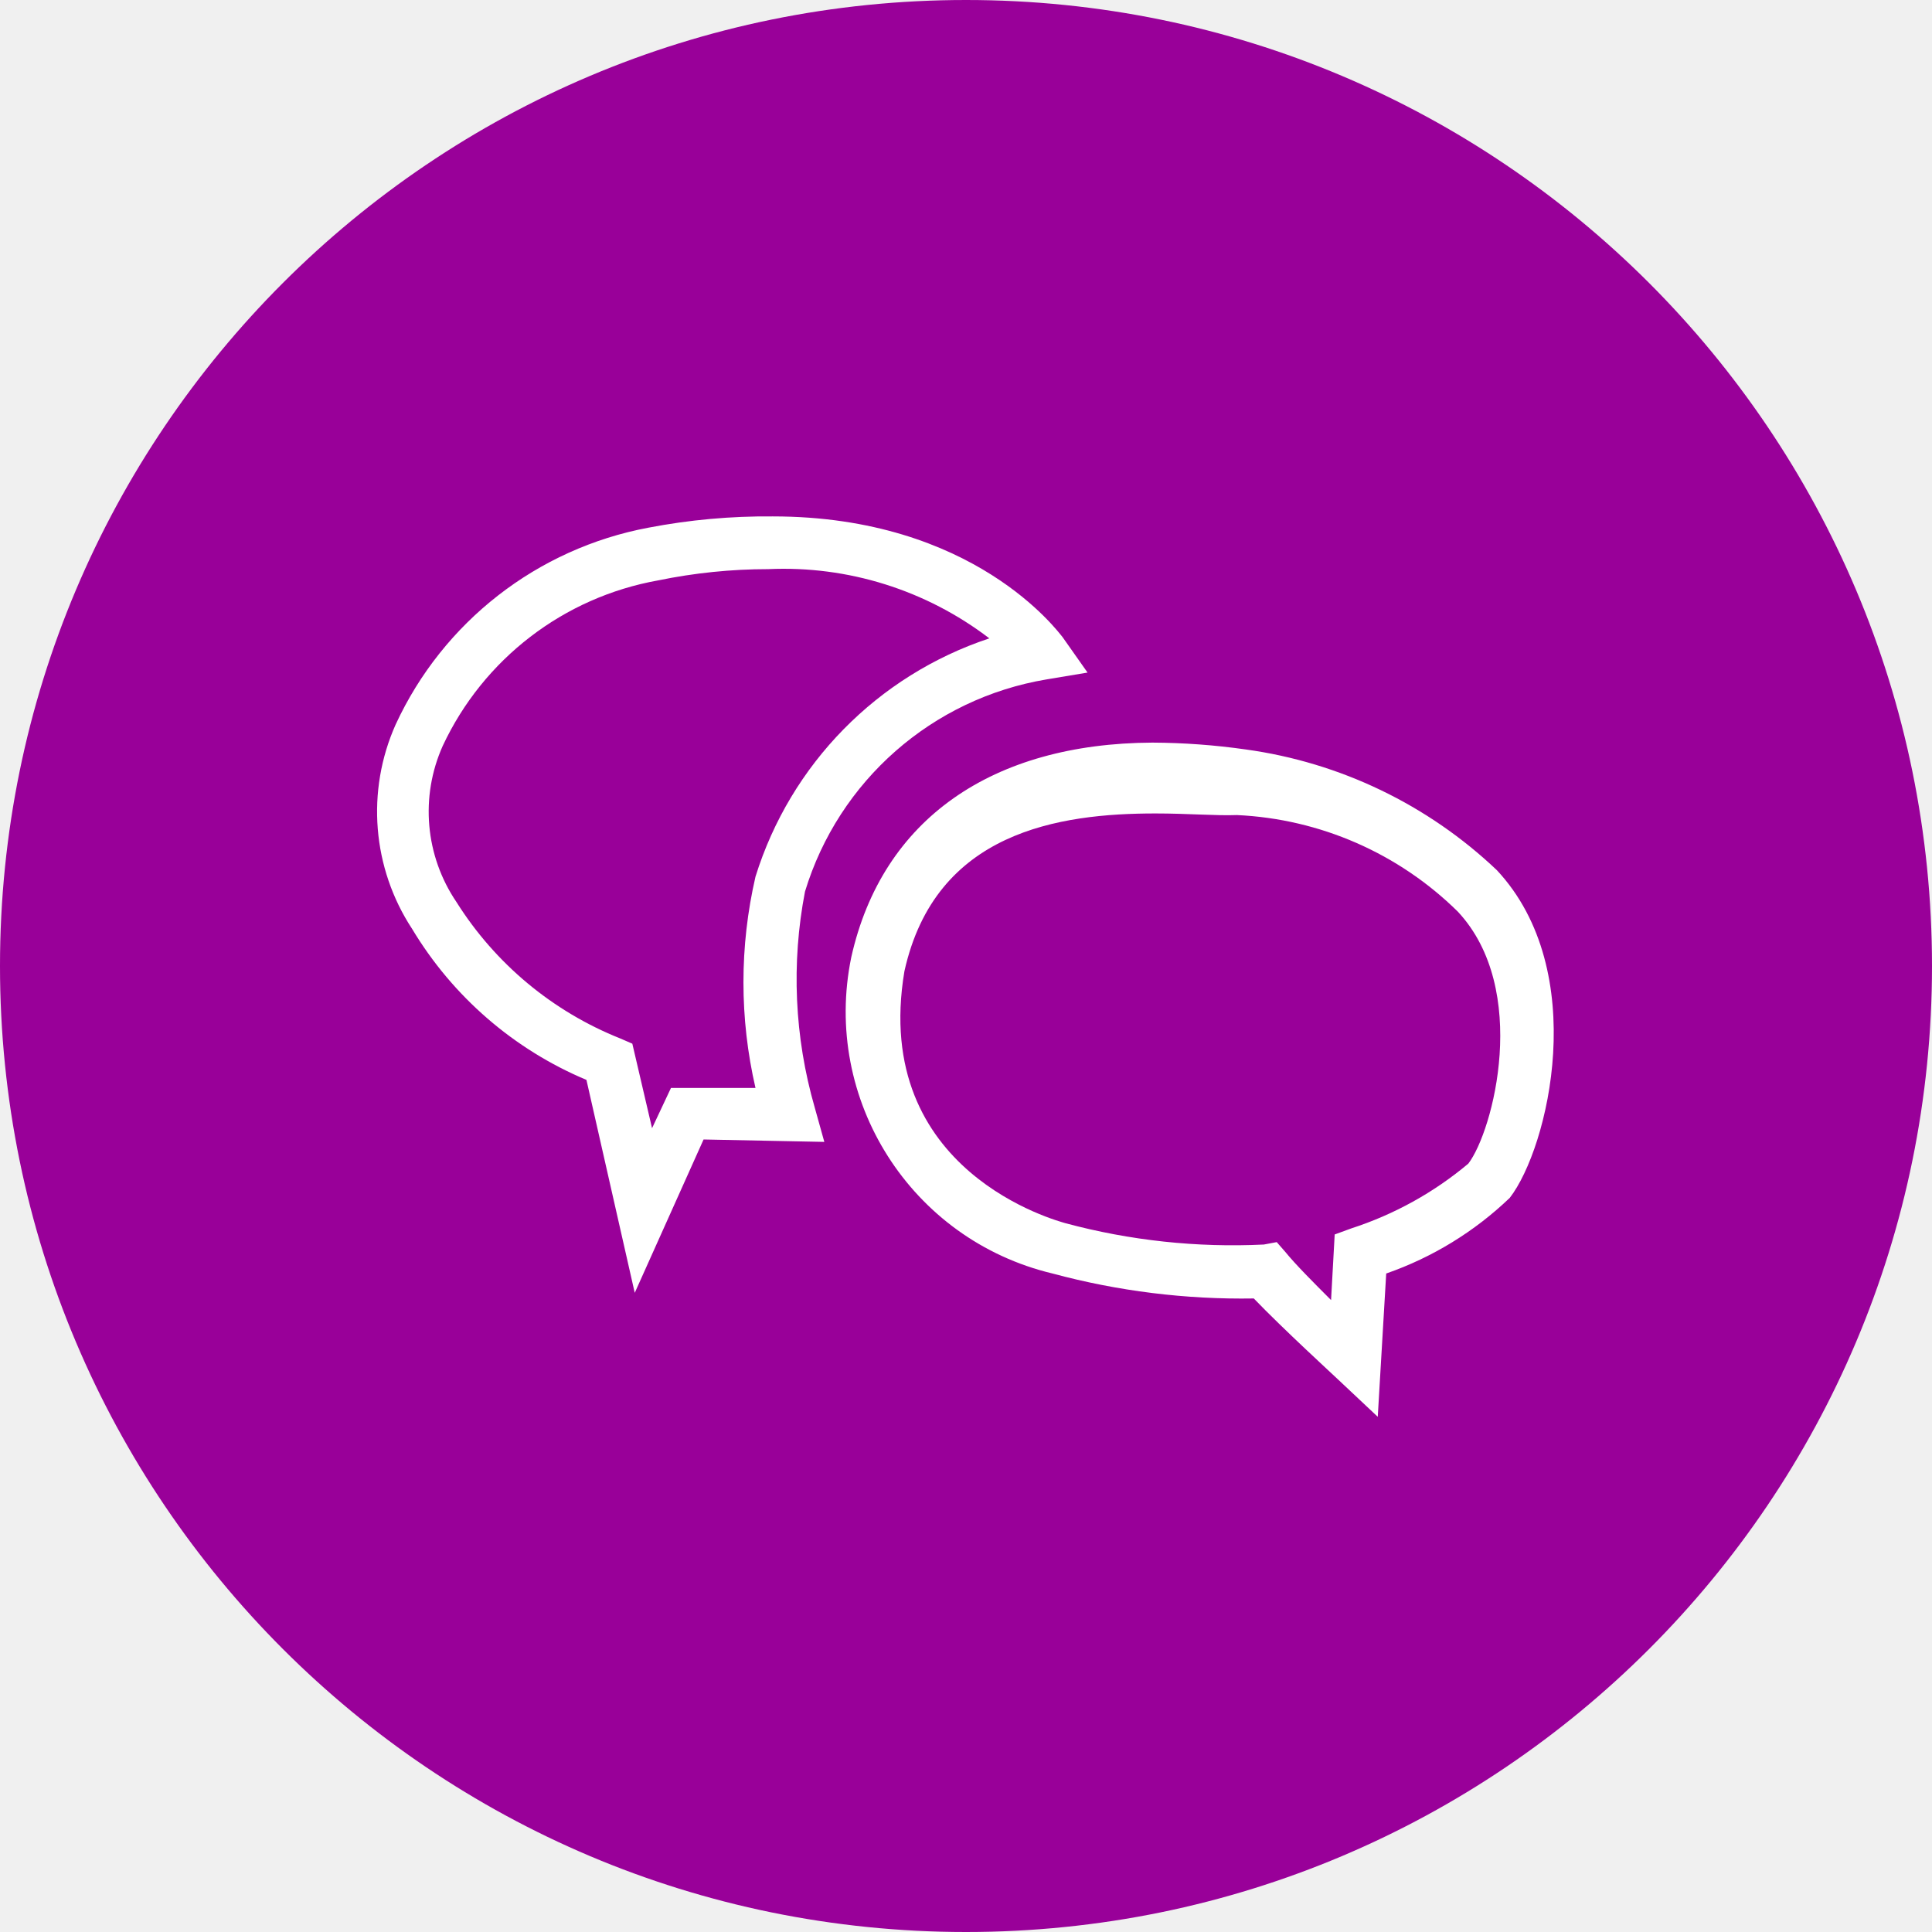
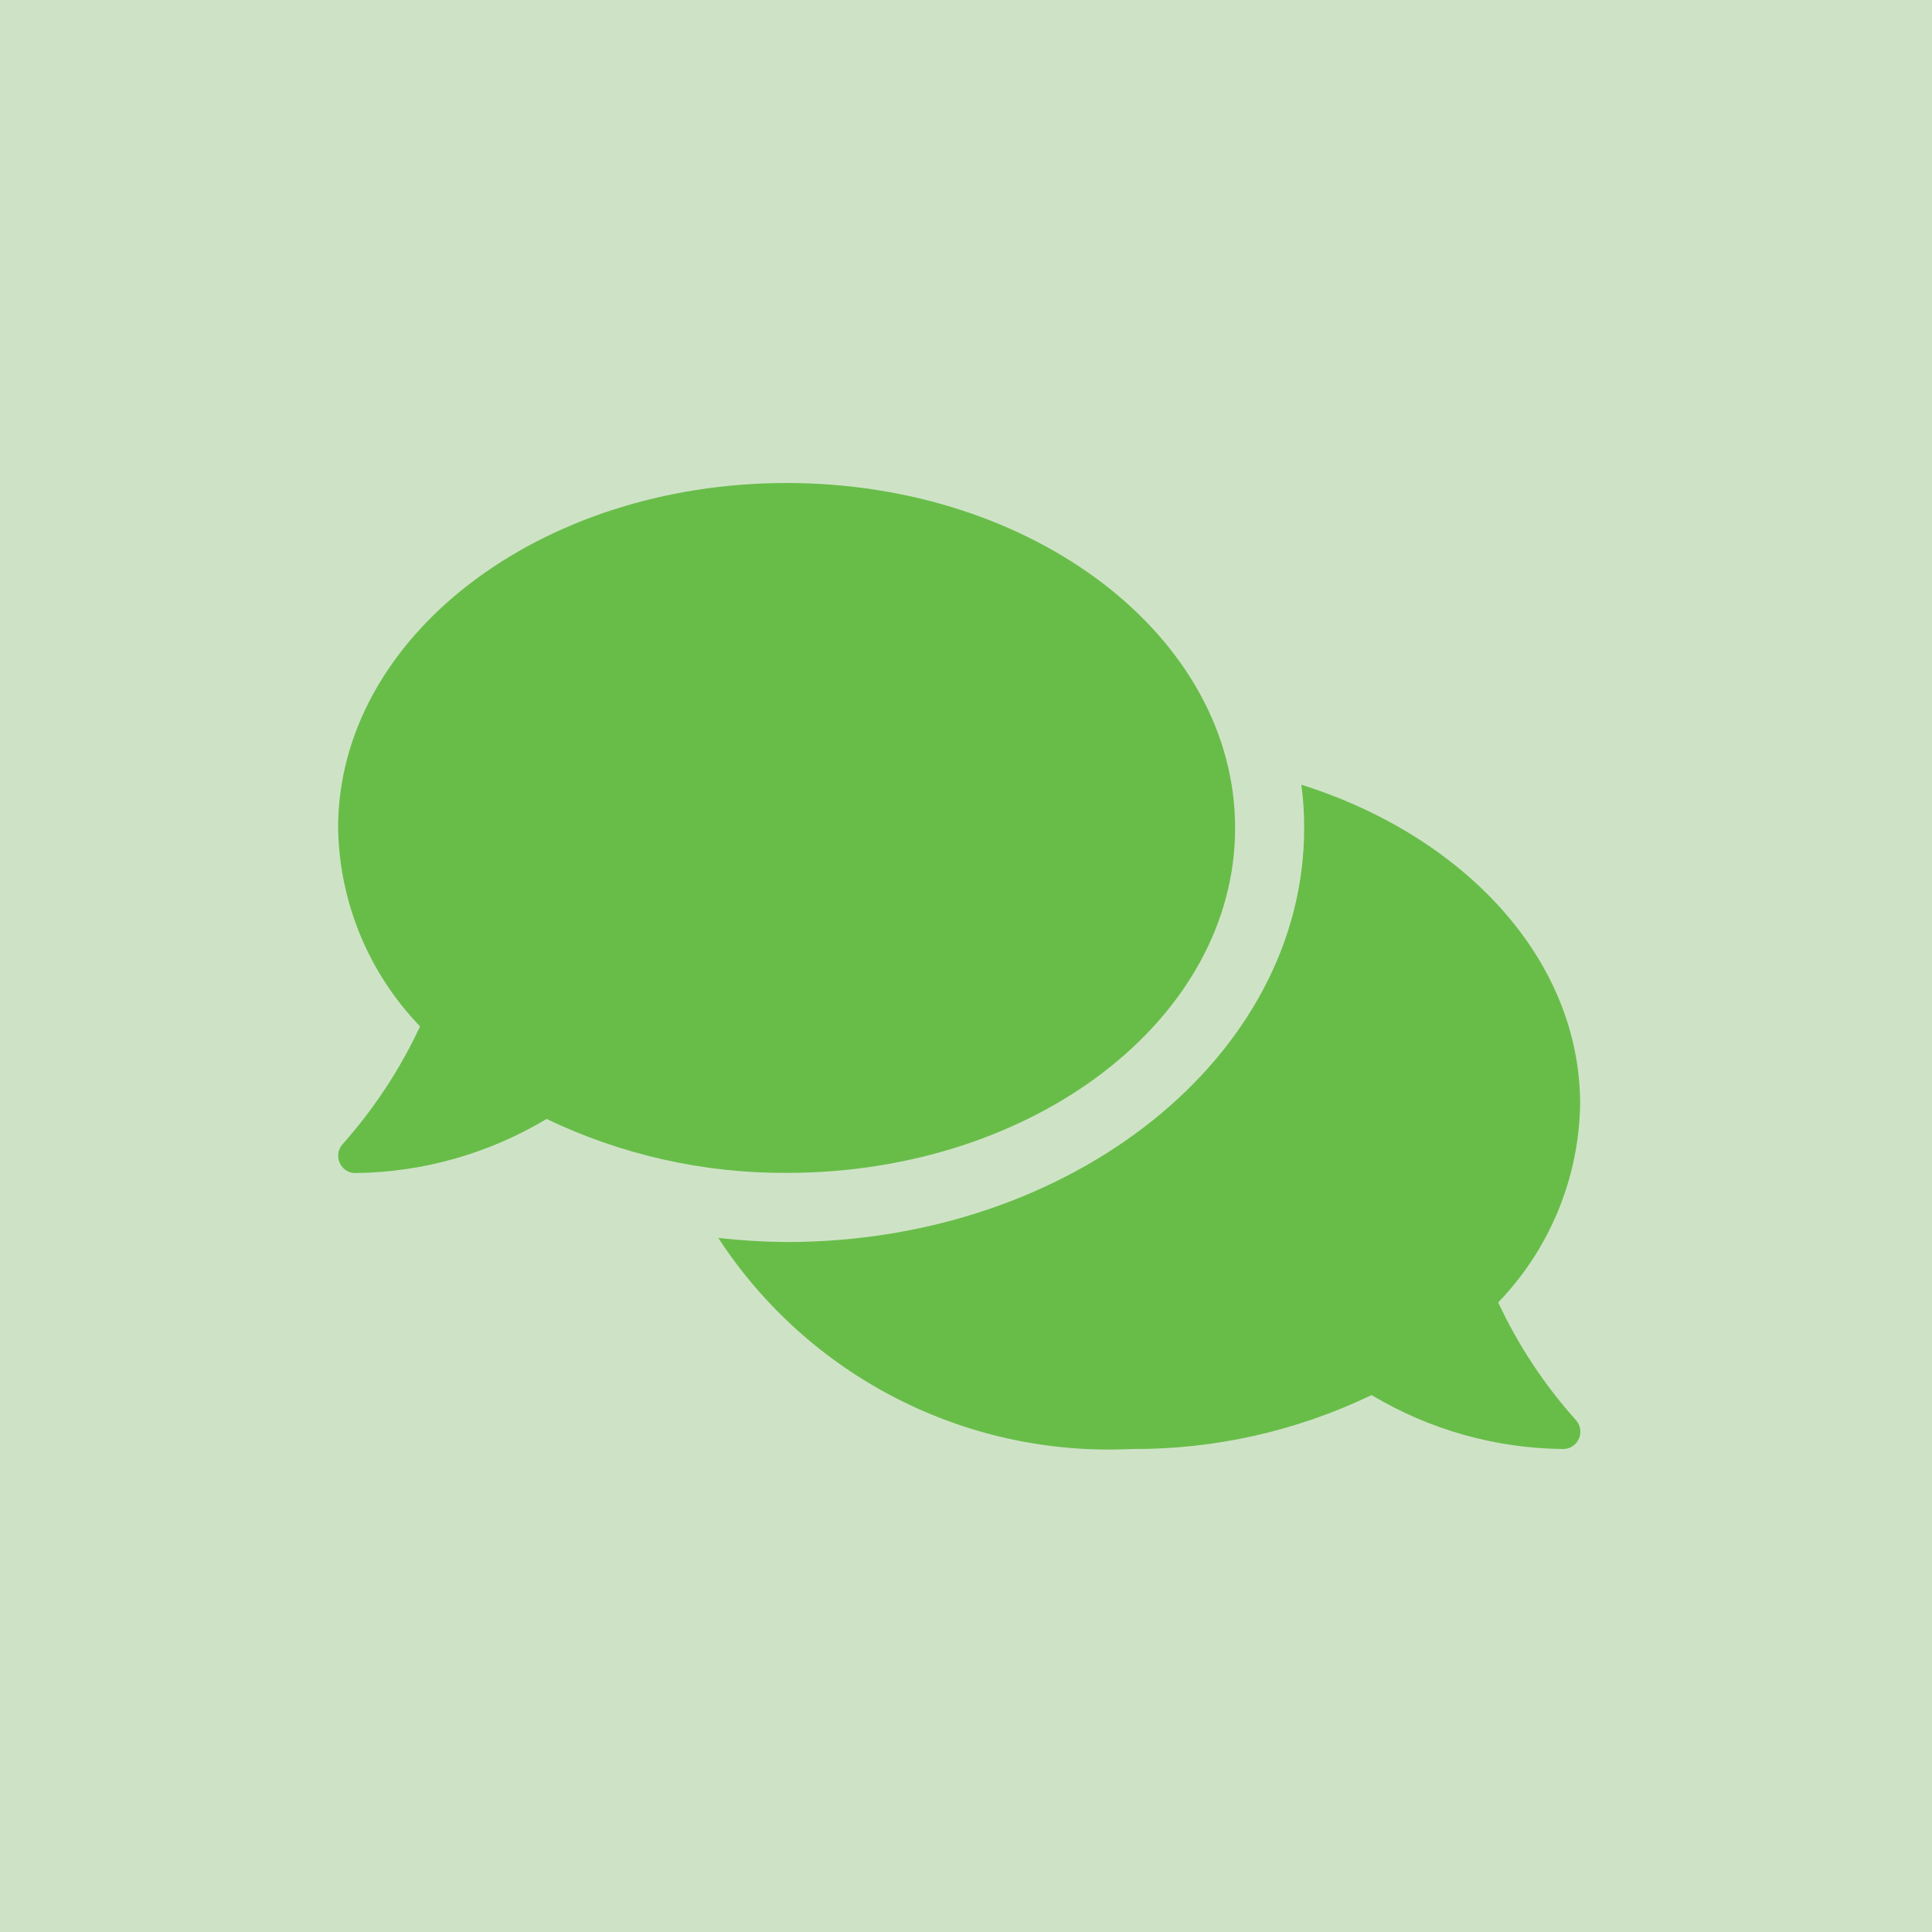
- <svg xmlns="http://www.w3.org/2000/svg" id="Layer_1" data-name="Layer 1" width="48" height="48" viewBox="0 0 48 48">
+ <svg xmlns="http://www.w3.org/2000/svg" viewBox="19949 4192 24 24">
  <defs>
-     <style>.cls-1{fill:#909;}.cls-2{fill:#fff;}</style>
+     <style>
+       .cls-1, .cls-2 {
+         fill: #68bd49;
+       }
+ 
+       .cls-2 {
+         opacity: 0.25;
+       }
+     </style>
  </defs>
-   <circle class="cls-1" cx="24" cy="24" r="24" />
-   <path id="path1" class="cls-2" d="M28.71,20.21c-2.4,0-5.47.45-6.24,3.92-.84,5,3.84,6.21,4,6.26a16,16,0,0,0,4.93.53l.32-.06.21.24c.26.32.71.77,1.14,1.2l.09-1.63.41-.15a8.69,8.69,0,0,0,2.91-1.61c.62-.81,1.54-4.33-.26-6.26a8.36,8.36,0,0,0-5.49-2.4h0C30.22,20.27,29.51,20.21,28.71,20.21Zm-.08-1.76a17,17,0,0,1,2.32.17l-.09.66.09-.66a11.3,11.3,0,0,1,6.24,3c2.34,2.51,1.28,6.9.32,8.14a8.45,8.45,0,0,1-3.07,1.88l-.21,3.56-1-.94c-.06-.06-1.35-1.24-2.08-2a18.08,18.08,0,0,1-5-.62,6.69,6.69,0,0,1-5-7.86C21.92,20.34,24.66,18.47,28.63,18.45Zm-9.54-4.31a13.56,13.56,0,0,0-2.74.28A7.33,7.33,0,0,0,11,18.53a4,4,0,0,0,.34,3.88,8.55,8.55,0,0,0,4.07,3.39l.3.13.49,2.1.47-1,2.1,0a11.66,11.66,0,0,1,0-5.25,9.08,9.08,0,0,1,5.81-5.92A8.41,8.41,0,0,0,19.09,14.14Zm.11-1.31c5,0,7.09,2.87,7.2,3l.62.88L26,16.88a7.58,7.58,0,0,0-6,5.27,11.49,11.49,0,0,0,.24,5.36l.24.86-3-.06-1.71,3.81-1.2-5.29a9.21,9.21,0,0,1-4.33-3.75A5.31,5.31,0,0,1,9.83,18a8.68,8.68,0,0,1,6.28-4.89A15.64,15.64,0,0,1,19.2,12.83Z" />
+   <g id="Chat" transform="translate(18488 2956)">
+     <path id="comments-solid" class="cls-1" d="M11.143,36.286C11.143,33.918,8.649,32,5.571,32S0,33.918,0,36.286A3.634,3.634,0,0,0,1.018,38.75a6.029,6.029,0,0,1-.959,1.46.213.213,0,0,0-.04.233.21.21,0,0,0,.2.129A4.716,4.716,0,0,0,2.59,39.9a6.816,6.816,0,0,0,2.981.67C8.649,40.571,11.143,38.654,11.143,36.286Zm3.268,5.893a3.629,3.629,0,0,0,1.018-2.464c0-1.792-1.433-3.327-3.463-3.967a3.981,3.981,0,0,1,.035.538c0,2.837-2.885,5.143-6.429,5.143a8.031,8.031,0,0,1-.849-.051A5.79,5.79,0,0,0,9.857,44a6.778,6.778,0,0,0,2.981-.67,4.716,4.716,0,0,0,2.376.67.211.211,0,0,0,.2-.129.215.215,0,0,0-.04-.233A5.965,5.965,0,0,1,14.411,42.179Z" transform="translate(1465.2 1210)" />
+     <rect id="Rectangle_143" data-name="Rectangle 143" class="cls-2" width="24" height="24" transform="translate(1461 1236)" />
+   </g>
</svg>
